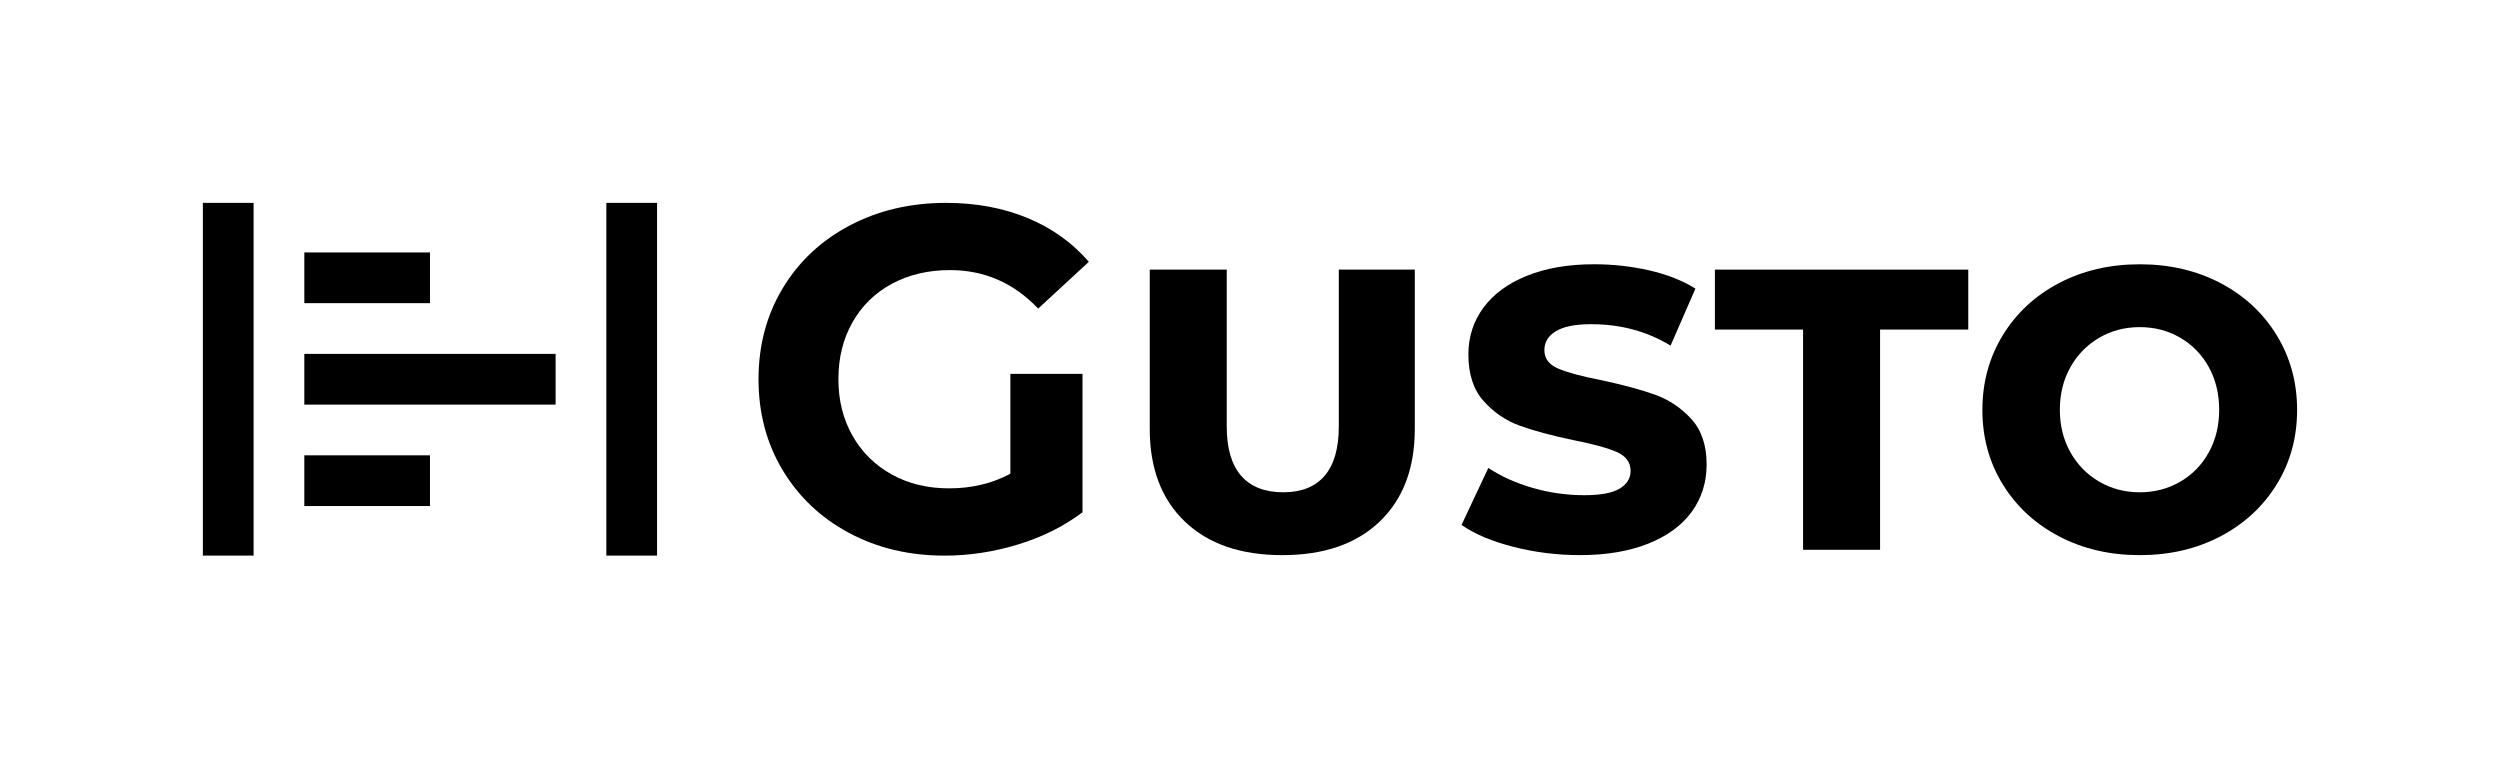
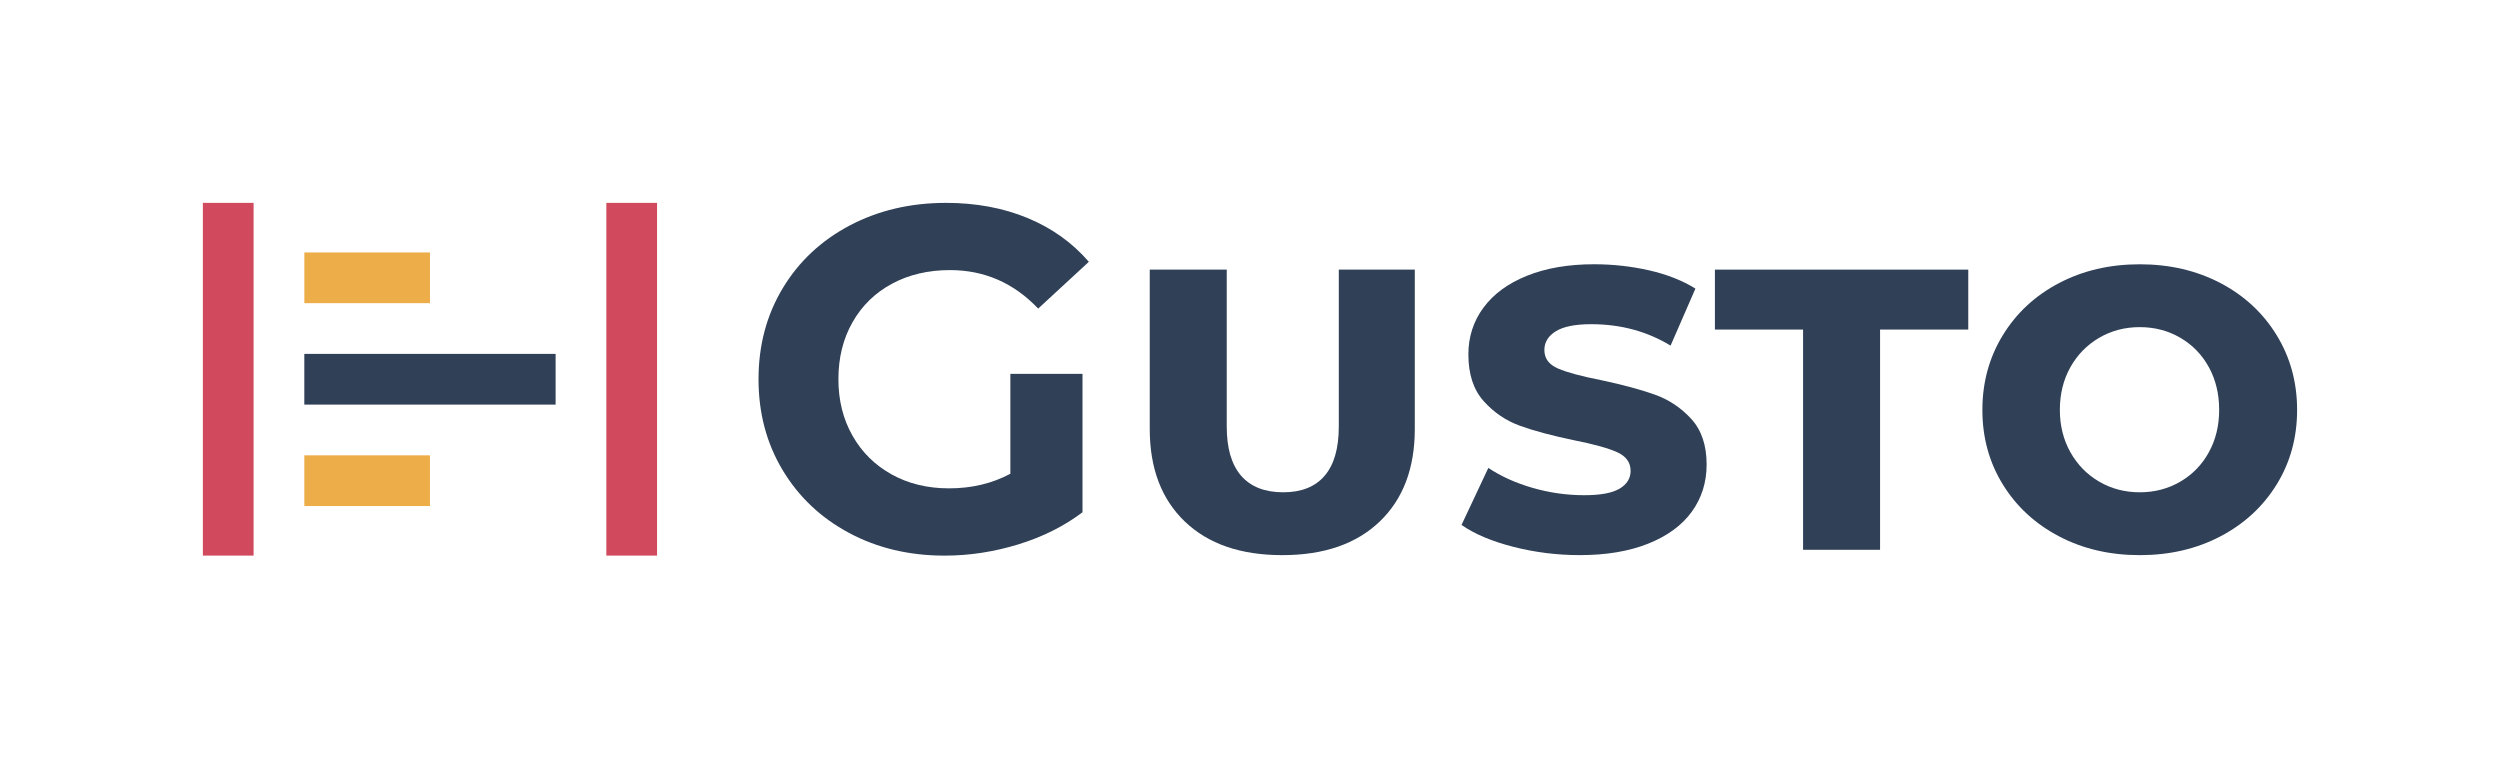
<svg xmlns="http://www.w3.org/2000/svg" version="1.1" id="Layer_1" x="0px" y="0px" viewBox="0 0 1080 327.67" style="enable-background:new 0 0 1080 327.67;" xml:space="preserve">
  <style type="text/css">
	.st0{fill:#D0495C;}
	.st1{fill:#2F4057;}
	.st2{fill:#EDAE49;}
</style>
  <g>
    <g>
      <g>
-         <rect x="87.64" y="87.64" className="st0" width="21.91" height="152.38" />
-         <rect x="261.94" y="87.64" className="st0" width="21.91" height="152.38" />
-         <rect x="174.79" y="109.56" transform="matrix(-1.836970e-16 1 -1 -1.836970e-16 349.5843 -21.911)" className="st1" width="21.91" height="108.56" />
-         <rect x="147.65" y="92.87" transform="matrix(-1.836970e-16 1 -1 -1.836970e-16 278.6213 -38.5939)" className="st2" width="21.91" height="54.28" />
-         <rect x="147.65" y="180.52" transform="matrix(-1.836970e-16 1 -1 -1.836970e-16 366.2661 49.0508)" className="st2" width="21.91" height="54.28" />
+         <rect x="87.64" y="87.64" class="st0" width="21.91" height="152.38" />
+         <rect x="261.94" y="87.64" class="st0" width="21.91" height="152.38" />
+         <rect x="174.79" y="109.56" transform="matrix(-1.836970e-16 1 -1 -1.836970e-16 349.5843 -21.911)" class="st1" width="21.91" height="108.56" />
+         <rect x="147.65" y="92.87" transform="matrix(-1.836970e-16 1 -1 -1.836970e-16 278.6213 -38.5939)" class="st2" width="21.91" height="54.28" />
+         <rect x="147.65" y="180.52" transform="matrix(-1.836970e-16 1 -1 -1.836970e-16 366.2661 49.0508)" class="st2" width="21.91" height="54.28" />
      </g>
      <g>
-         <path className="st1" d="M436.49,161.52h31.15v59.78c-8,6.03-17.26,10.67-27.78,13.89s-21.12,4.84-31.78,4.84     c-15.3,0-29.05-3.26-41.25-9.79c-12.21-6.52-21.78-15.57-28.73-27.15s-10.42-24.66-10.42-39.26c0-14.59,3.47-27.68,10.42-39.25     s16.59-20.63,28.94-27.15c12.35-6.52,26.24-9.79,41.67-9.79c12.91,0,24.63,2.18,35.15,6.52c10.52,4.35,19.37,10.66,26.52,18.94     l-21.89,20.21c-10.52-11.08-23.23-16.63-38.1-16.63c-9.4,0-17.75,1.97-25.05,5.89c-7.3,3.93-12.98,9.47-17.05,16.63     c-4.07,7.15-6.1,15.36-6.1,24.62c0,9.12,2.03,17.26,6.1,24.42c4.07,7.16,9.71,12.73,16.94,16.73c7.23,4,15.47,6,24.73,6     c9.82,0,18.66-2.1,26.52-6.31V161.52z" />
-         <path className="st1" d="M511.84,225.3c-10.1-9.68-15.15-23.01-15.15-39.99v-68.83h33.26v67.77c0,9.4,2.07,16.49,6.21,21.26     c4.14,4.77,10.21,7.16,18.21,7.16c7.86,0,13.82-2.39,17.89-7.16c4.07-4.77,6.1-11.85,6.1-21.26v-67.77h32.83v68.83     c0,16.98-5.05,30.31-15.15,39.99c-10.1,9.68-24.14,14.52-42.1,14.52C535.97,239.82,521.94,234.98,511.84,225.3z" />
-         <path className="st1" d="M653.8,236.24c-9.33-2.39-16.81-5.54-22.42-9.47l11.58-24.63c5.47,3.65,11.86,6.52,19.15,8.63     c7.29,2.1,14.73,3.16,22.31,3.16c7.02,0,12.1-0.95,15.26-2.84c3.16-1.89,4.74-4.45,4.74-7.68c0-3.64-1.97-6.35-5.89-8.1     c-3.93-1.75-10.18-3.47-18.73-5.16c-9.4-1.96-17.12-4.03-23.15-6.21c-6.04-2.17-11.26-5.72-15.68-10.63     c-4.42-4.91-6.63-11.64-6.63-20.21c0-7.58,2.17-14.31,6.52-20.2c4.35-5.9,10.63-10.49,18.84-13.79     c8.21-3.3,17.85-4.95,28.94-4.95c8.14,0,16.07,0.88,23.79,2.63c7.71,1.76,14.38,4.39,19.99,7.89l-10.73,24.63     c-10.1-6.17-21.54-9.26-34.31-9.26c-6.88,0-11.96,1.02-15.26,3.05c-3.3,2.04-4.95,4.74-4.95,8.1c0,3.65,1.96,6.31,5.89,8     c3.93,1.69,10.17,3.37,18.73,5.05c9.26,1.97,16.94,4.03,23.05,6.21c6.1,2.18,11.37,5.68,15.79,10.52     c4.42,4.84,6.63,11.4,6.63,19.68c0,7.72-2.14,14.52-6.42,20.42c-4.28,5.89-10.56,10.49-18.84,13.79     c-8.28,3.29-18.1,4.94-29.47,4.94C672.71,239.82,663.13,238.62,653.8,236.24z" />
-         <path className="st1" d="M778.93,142.37h-38.09v-25.89h109.45v25.89h-38.1v95.14h-33.26V142.37z" />
-         <path className="st1" d="M889.54,231.72c-10.31-5.4-18.42-12.87-24.31-22.42c-5.89-9.54-8.84-20.27-8.84-32.2     c0-11.93,2.95-22.7,8.84-32.31c5.89-9.61,14-17.12,24.31-22.52c10.31-5.4,21.92-8.1,34.83-8.1c12.91,0,24.52,2.7,34.83,8.1     c10.31,5.4,18.42,12.91,24.31,22.52c5.89,9.61,8.84,20.38,8.84,32.31c0,11.93-2.95,22.66-8.84,32.2     c-5.89,9.54-14,17.02-24.31,22.42c-10.31,5.4-21.93,8.1-34.83,8.1C911.46,239.82,899.85,237.12,889.54,231.72z M941.95,208.04     c5.26-3.09,9.37-7.33,12.31-12.73c2.95-5.4,4.42-11.47,4.42-18.21c0-6.87-1.47-13.02-4.42-18.42c-2.95-5.4-7.05-9.65-12.31-12.73     c-5.26-3.09-11.12-4.63-17.58-4.63c-6.46,0-12.31,1.54-17.57,4.63c-5.26,3.09-9.4,7.33-12.42,12.73     c-3.02,5.4-4.52,11.54-4.52,18.42c0,6.73,1.51,12.81,4.52,18.21c3.02,5.4,7.16,9.65,12.42,12.73c5.26,3.09,11.12,4.63,17.57,4.63     C930.82,212.67,936.68,211.12,941.95,208.04z" />
+         <path class="st1" d="M436.49,161.52h31.15v59.78c-8,6.03-17.26,10.67-27.78,13.89s-21.12,4.84-31.78,4.84     c-15.3,0-29.05-3.26-41.25-9.79c-12.21-6.52-21.78-15.57-28.73-27.15s-10.42-24.66-10.42-39.26c0-14.59,3.47-27.68,10.42-39.25     s16.59-20.63,28.94-27.15c12.35-6.52,26.24-9.79,41.67-9.79c12.91,0,24.63,2.18,35.15,6.52c10.52,4.35,19.37,10.66,26.52,18.94     l-21.89,20.21c-10.52-11.08-23.23-16.63-38.1-16.63c-9.4,0-17.75,1.97-25.05,5.89c-7.3,3.93-12.98,9.47-17.05,16.63     c-4.07,7.15-6.1,15.36-6.1,24.62c0,9.12,2.03,17.26,6.1,24.42c4.07,7.16,9.71,12.73,16.94,16.73c7.23,4,15.47,6,24.73,6     c9.82,0,18.66-2.1,26.52-6.31V161.52z" />
+         <path class="st1" d="M511.84,225.3c-10.1-9.68-15.15-23.01-15.15-39.99v-68.83h33.26v67.77c0,9.4,2.07,16.49,6.21,21.26     c4.14,4.77,10.21,7.16,18.21,7.16c7.86,0,13.82-2.39,17.89-7.16c4.07-4.77,6.1-11.85,6.1-21.26v-67.77h32.83v68.83     c0,16.98-5.05,30.31-15.15,39.99c-10.1,9.68-24.14,14.52-42.1,14.52C535.97,239.82,521.94,234.98,511.84,225.3z" />
+         <path class="st1" d="M653.8,236.24c-9.33-2.39-16.81-5.54-22.42-9.47l11.58-24.63c5.47,3.65,11.86,6.52,19.15,8.63     c7.29,2.1,14.73,3.16,22.31,3.16c7.02,0,12.1-0.95,15.26-2.84c3.16-1.89,4.74-4.45,4.74-7.68c0-3.64-1.97-6.35-5.89-8.1     c-3.93-1.75-10.18-3.47-18.73-5.16c-9.4-1.96-17.12-4.03-23.15-6.21c-6.04-2.17-11.26-5.72-15.68-10.63     c-4.42-4.91-6.63-11.64-6.63-20.21c0-7.58,2.17-14.31,6.52-20.2c4.35-5.9,10.63-10.49,18.84-13.79     c8.21-3.3,17.85-4.95,28.94-4.95c8.14,0,16.07,0.88,23.79,2.63c7.71,1.76,14.38,4.39,19.99,7.89l-10.73,24.63     c-10.1-6.17-21.54-9.26-34.31-9.26c-6.88,0-11.96,1.02-15.26,3.05c-3.3,2.04-4.95,4.74-4.95,8.1c0,3.65,1.96,6.31,5.89,8     c3.93,1.69,10.17,3.37,18.73,5.05c9.26,1.97,16.94,4.03,23.05,6.21c6.1,2.18,11.37,5.68,15.79,10.52     c4.42,4.84,6.63,11.4,6.63,19.68c0,7.72-2.14,14.52-6.42,20.42c-4.28,5.89-10.56,10.49-18.84,13.79     c-8.28,3.29-18.1,4.94-29.47,4.94C672.71,239.82,663.13,238.62,653.8,236.24z" />
+         <path class="st1" d="M778.93,142.37h-38.09v-25.89h109.45v25.89h-38.1v95.14h-33.26V142.37z" />
+         <path class="st1" d="M889.54,231.72c-10.31-5.4-18.42-12.87-24.31-22.42c-5.89-9.54-8.84-20.27-8.84-32.2     c0-11.93,2.95-22.7,8.84-32.31c5.89-9.61,14-17.12,24.31-22.52c10.31-5.4,21.92-8.1,34.83-8.1c12.91,0,24.52,2.7,34.83,8.1     c10.31,5.4,18.42,12.91,24.31,22.52c5.89,9.61,8.84,20.38,8.84,32.31c0,11.93-2.95,22.66-8.84,32.2     c-5.89,9.54-14,17.02-24.31,22.42c-10.31,5.4-21.93,8.1-34.83,8.1C911.46,239.82,899.85,237.12,889.54,231.72z M941.95,208.04     c5.26-3.09,9.37-7.33,12.31-12.73c2.95-5.4,4.42-11.47,4.42-18.21c0-6.87-1.47-13.02-4.42-18.42c-2.95-5.4-7.05-9.65-12.31-12.73     c-5.26-3.09-11.12-4.63-17.58-4.63c-6.46,0-12.31,1.54-17.57,4.63c-5.26,3.09-9.4,7.33-12.42,12.73     c-3.02,5.4-4.52,11.54-4.52,18.42c0,6.73,1.51,12.81,4.52,18.21c3.02,5.4,7.16,9.65,12.42,12.73c5.26,3.09,11.12,4.63,17.57,4.63     C930.82,212.67,936.68,211.12,941.95,208.04z" />
      </g>
    </g>
  </g>
</svg>
